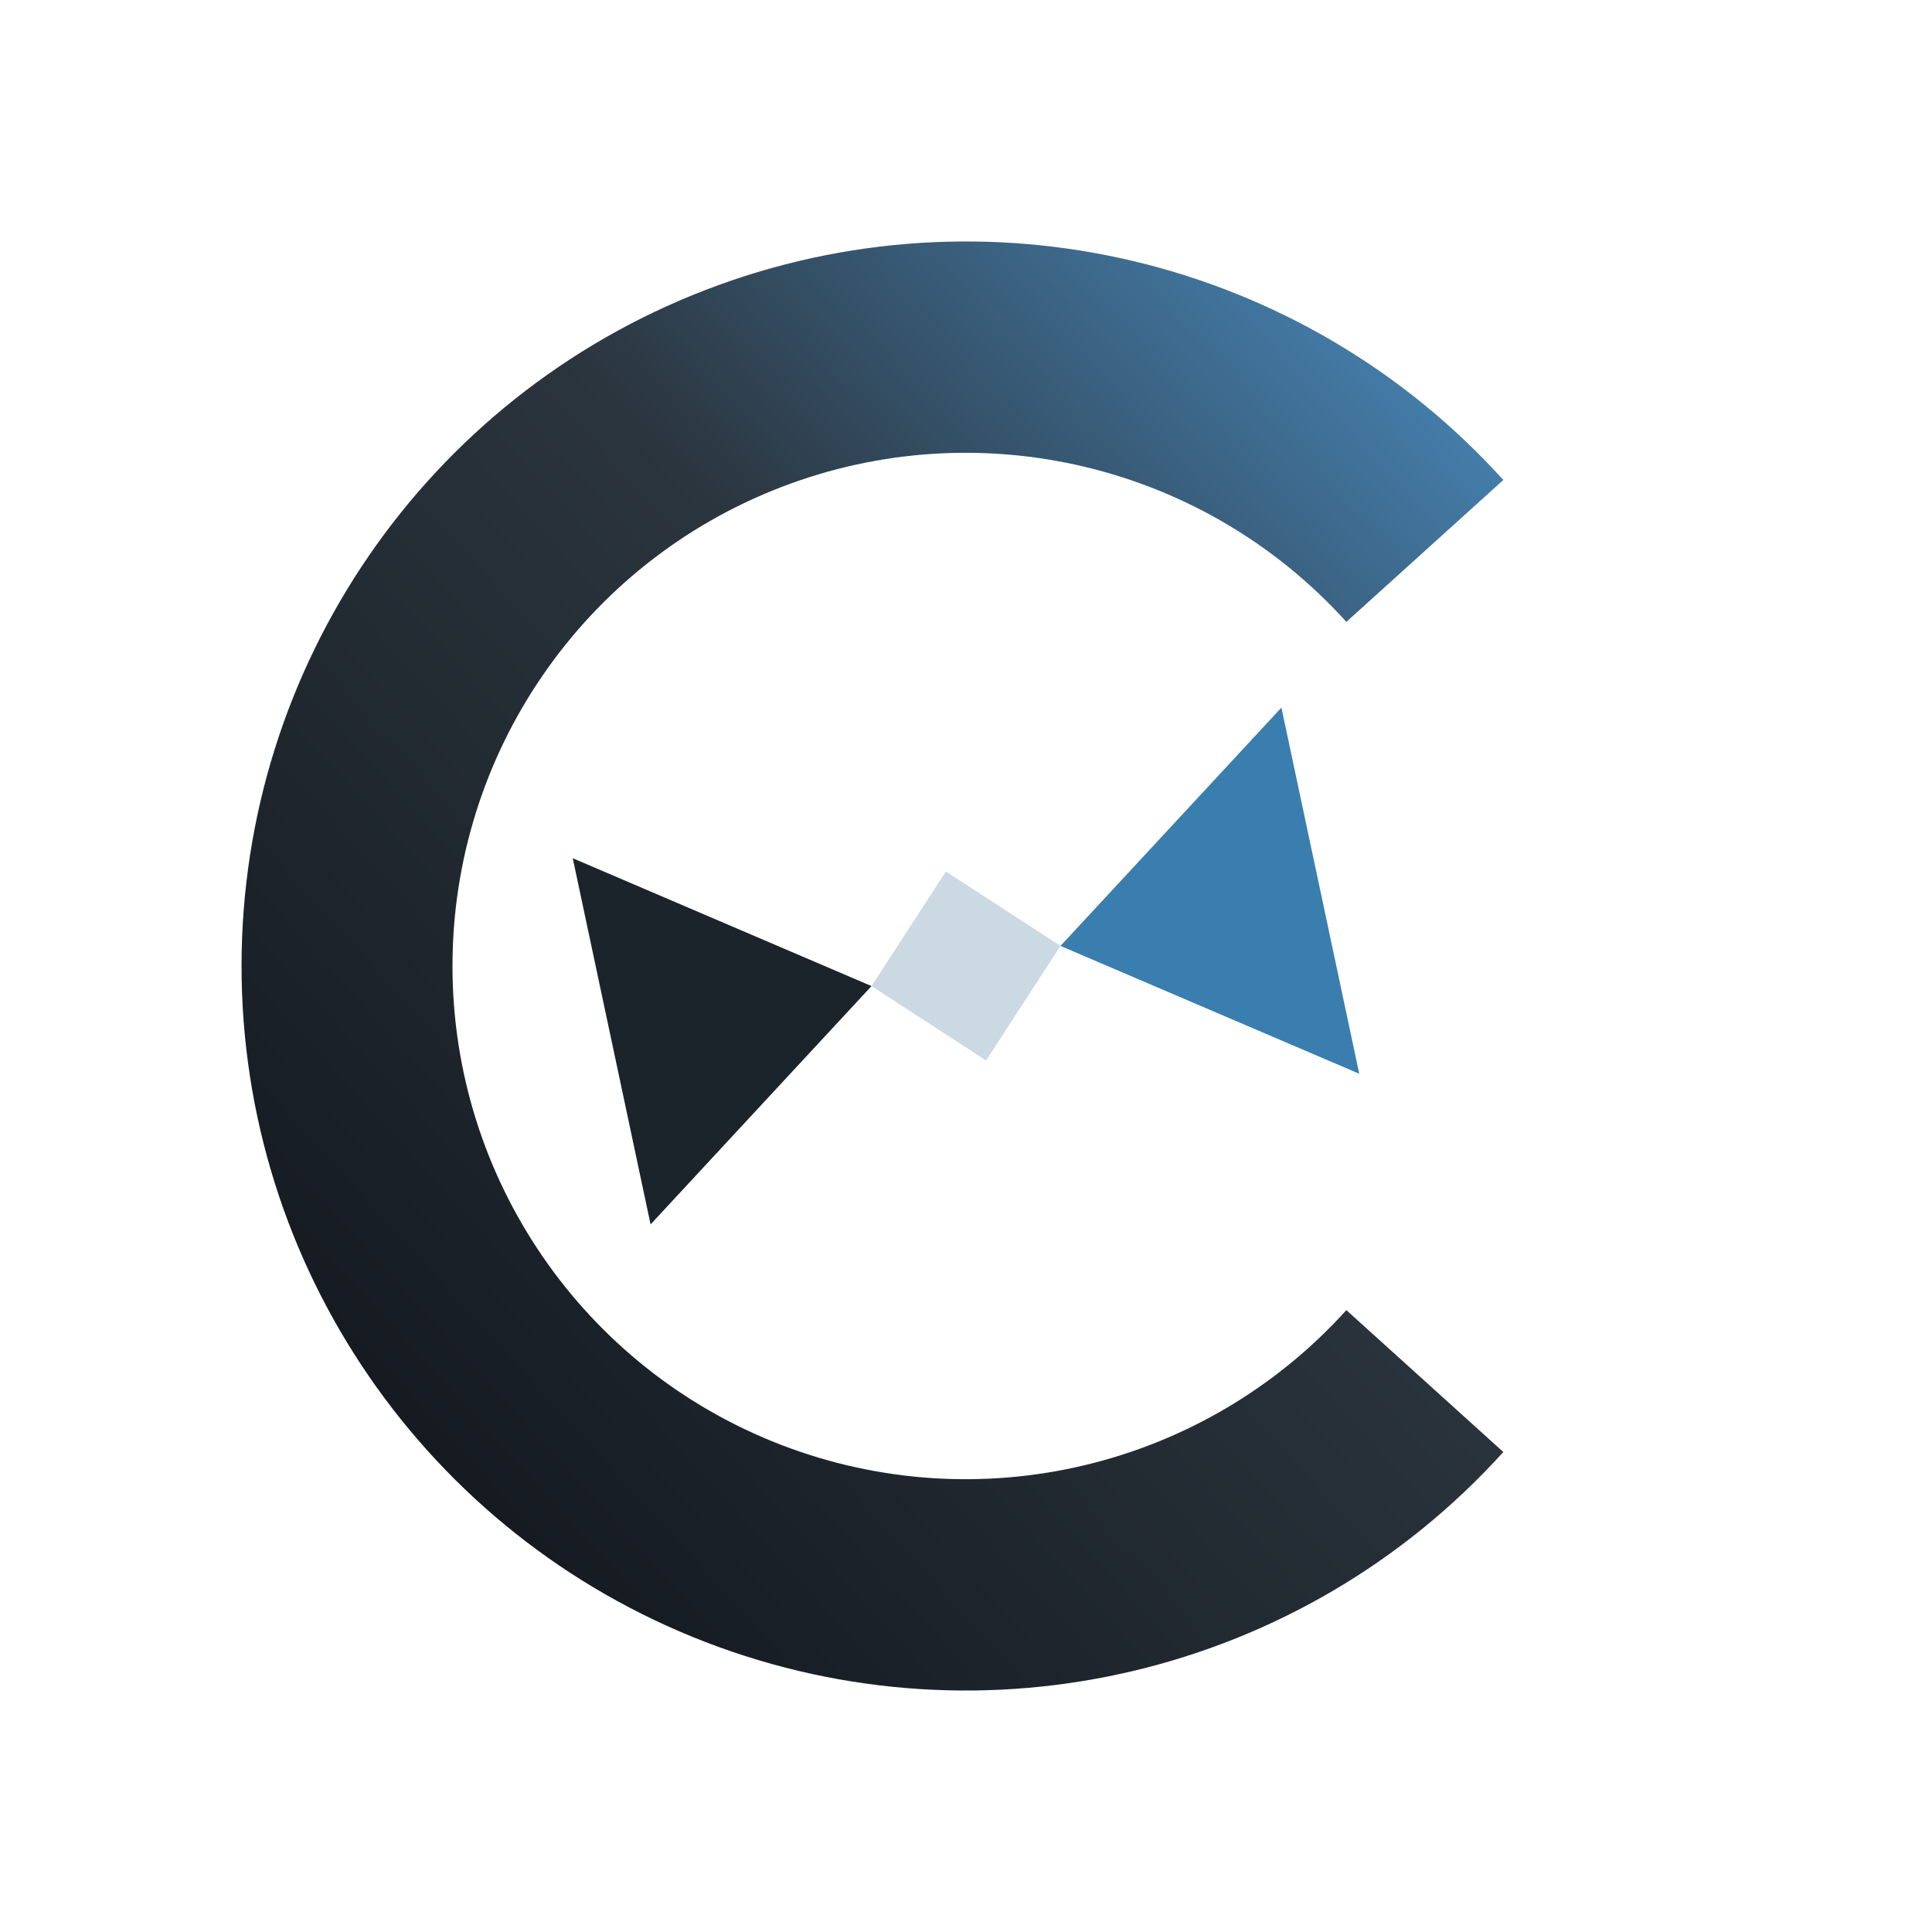
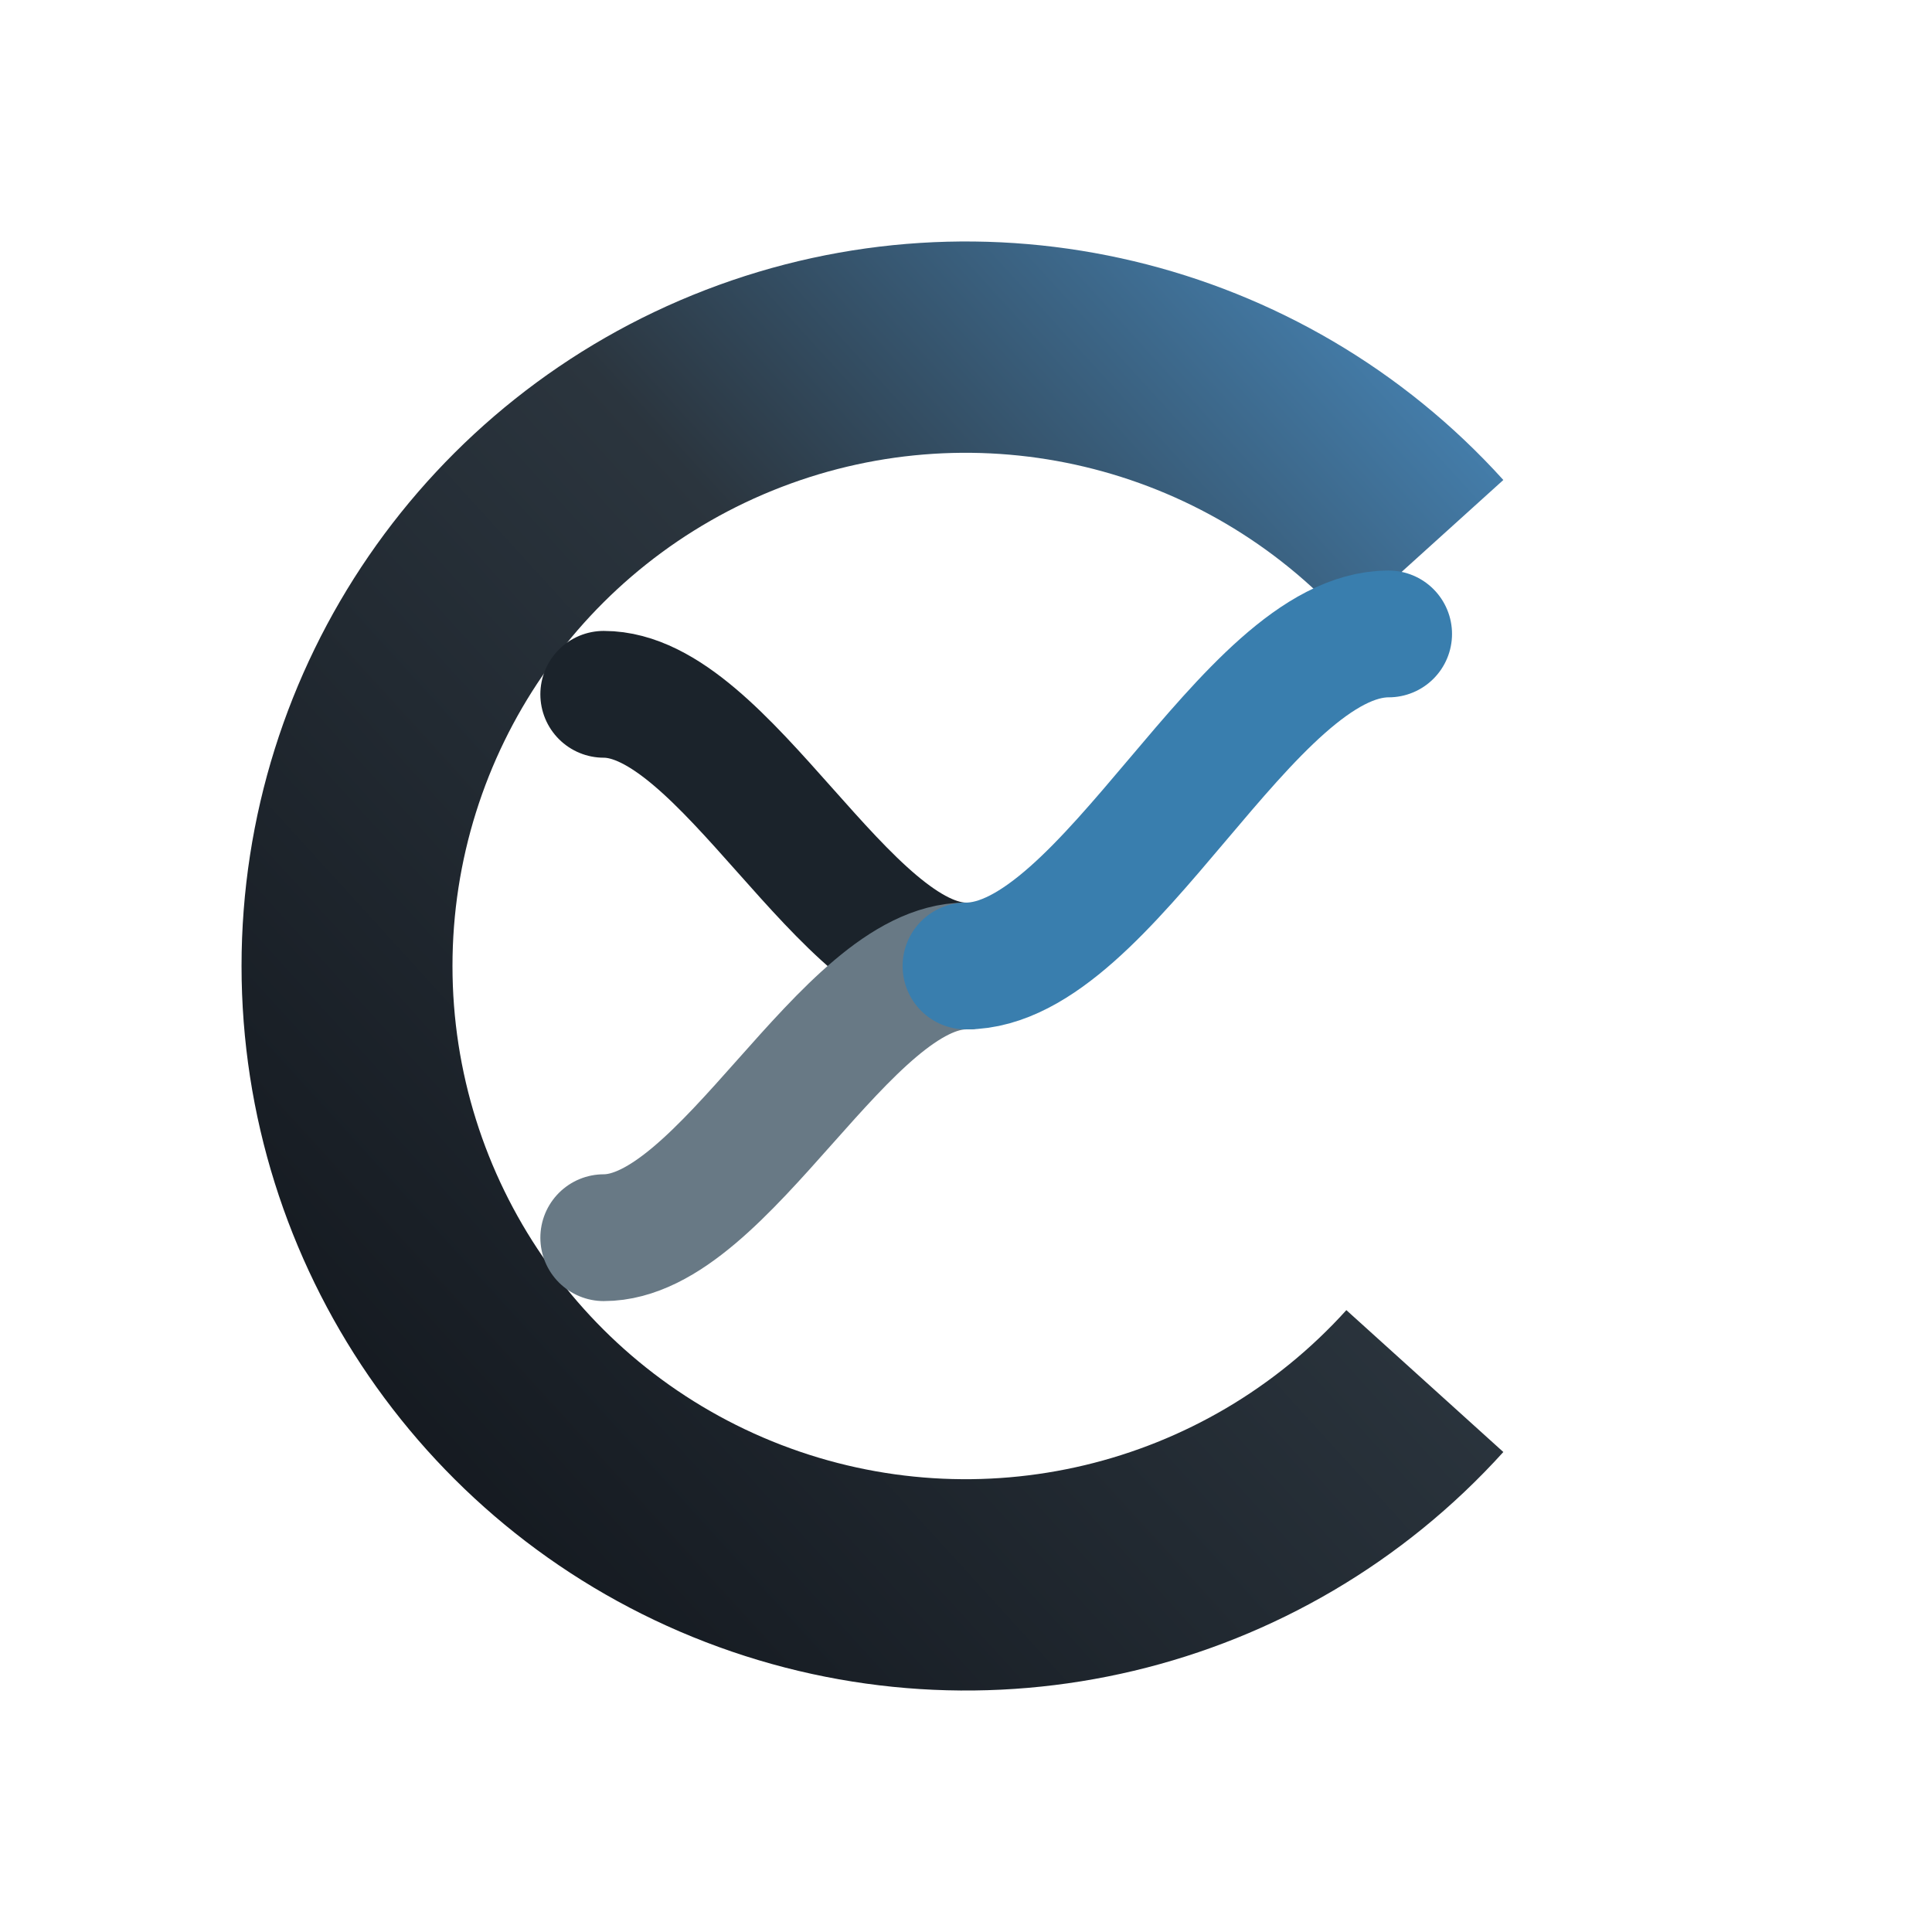
<svg xmlns="http://www.w3.org/2000/svg" width="64" height="64" viewBox="0 0 64 64" role="img" aria-labelledby="title desc">
  <defs>
    <linearGradient id="brand" x1="9" y1="53" x2="54" y2="12" gradientUnits="userSpaceOnUse">
      <stop class="s0" offset="0" />
      <stop class="s1" offset=".58" />
      <stop class="s2" offset="1" />
    </linearGradient>
  </defs>
  <style>
    .s0{stop-color:#10141a}.s1{stop-color:#2b353e}.s2{stop-color:#4b91c8}
-     .argument-a{fill:#1b232b}.argument-b{fill:#397eae}.judge{fill:#cbd9e2}
+     .argument-a{stroke:#1b232b}.argument-b{stroke:#687985}.decision{stroke:#397eae}
    @media (prefers-color-scheme:dark){
      .s0{stop-color:#edf2f5}.s1{stop-color:#91a3b0}.s2{stop-color:#67b5e8}
-       .argument-a{fill:#dce5eb}.argument-b{fill:#67b5e8}.judge{fill:#334957}
+       .argument-a{stroke:#dce5eb}.argument-b{stroke:#91a3b0}.decision{stroke:#67b5e8}
    }
  </style>
  <path d="M49.8 15.9A24 24 0 1 0 49.8 48.1L44.6 43.4A17 17 0 1 1 44.6 20.6Z" fill="url(#brand)" />
-   <g transform="rotate(-12 32 32)">
-     <path class="argument-a" d="M20 25.8L28.8 32L20 38.2Z" />
-     <path class="argument-b" d="M44 25.8L35.2 32L44 38.2Z" />
-     <path class="judge" d="M32 28.8L35.2 32L32 35.2L28.8 32Z" />
-   </g>
+   <path class="argument-a" d="M20 23C24 23 28 32 32 32" fill="none" stroke-width="4.2" stroke-linecap="round" />
+   <path class="argument-b" d="M20 41C24 41 28 32 32 32" fill="none" stroke-width="4.2" stroke-linecap="round" />
+   <path class="decision" d="M32 32C36.7 32 41.3 21 46 21" fill="none" stroke-width="4.2" stroke-linecap="round" />
</svg>
